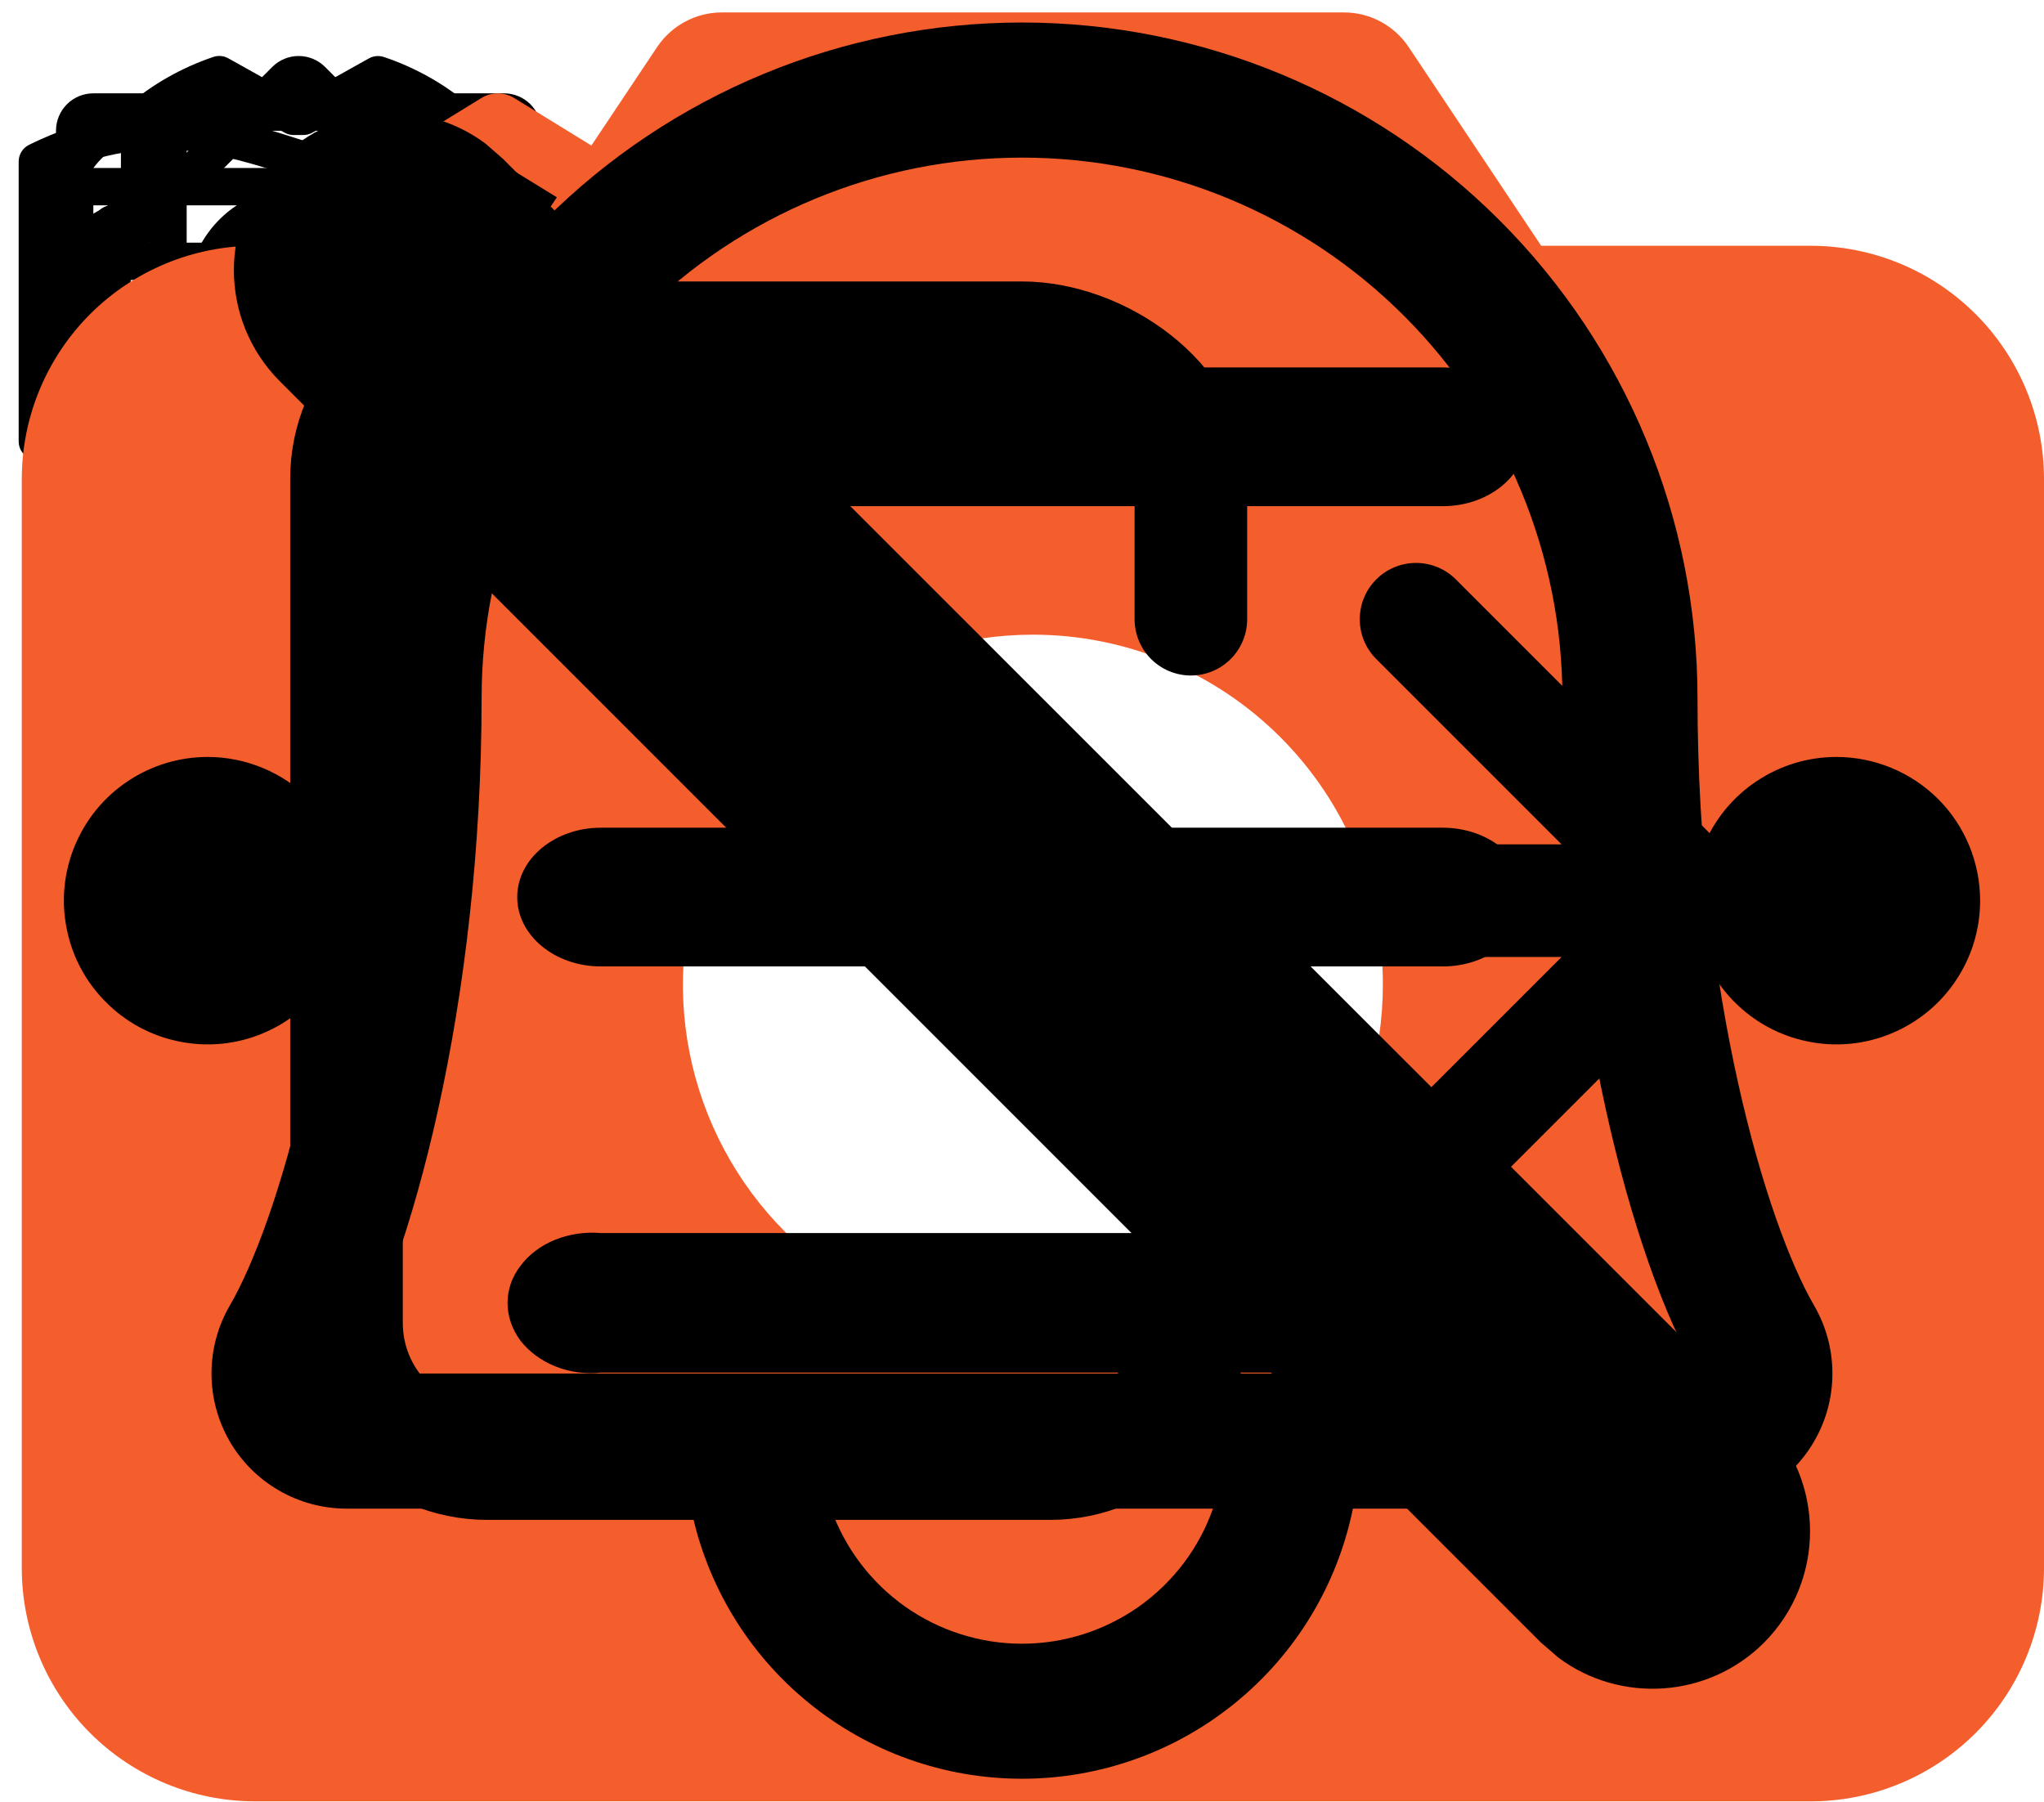
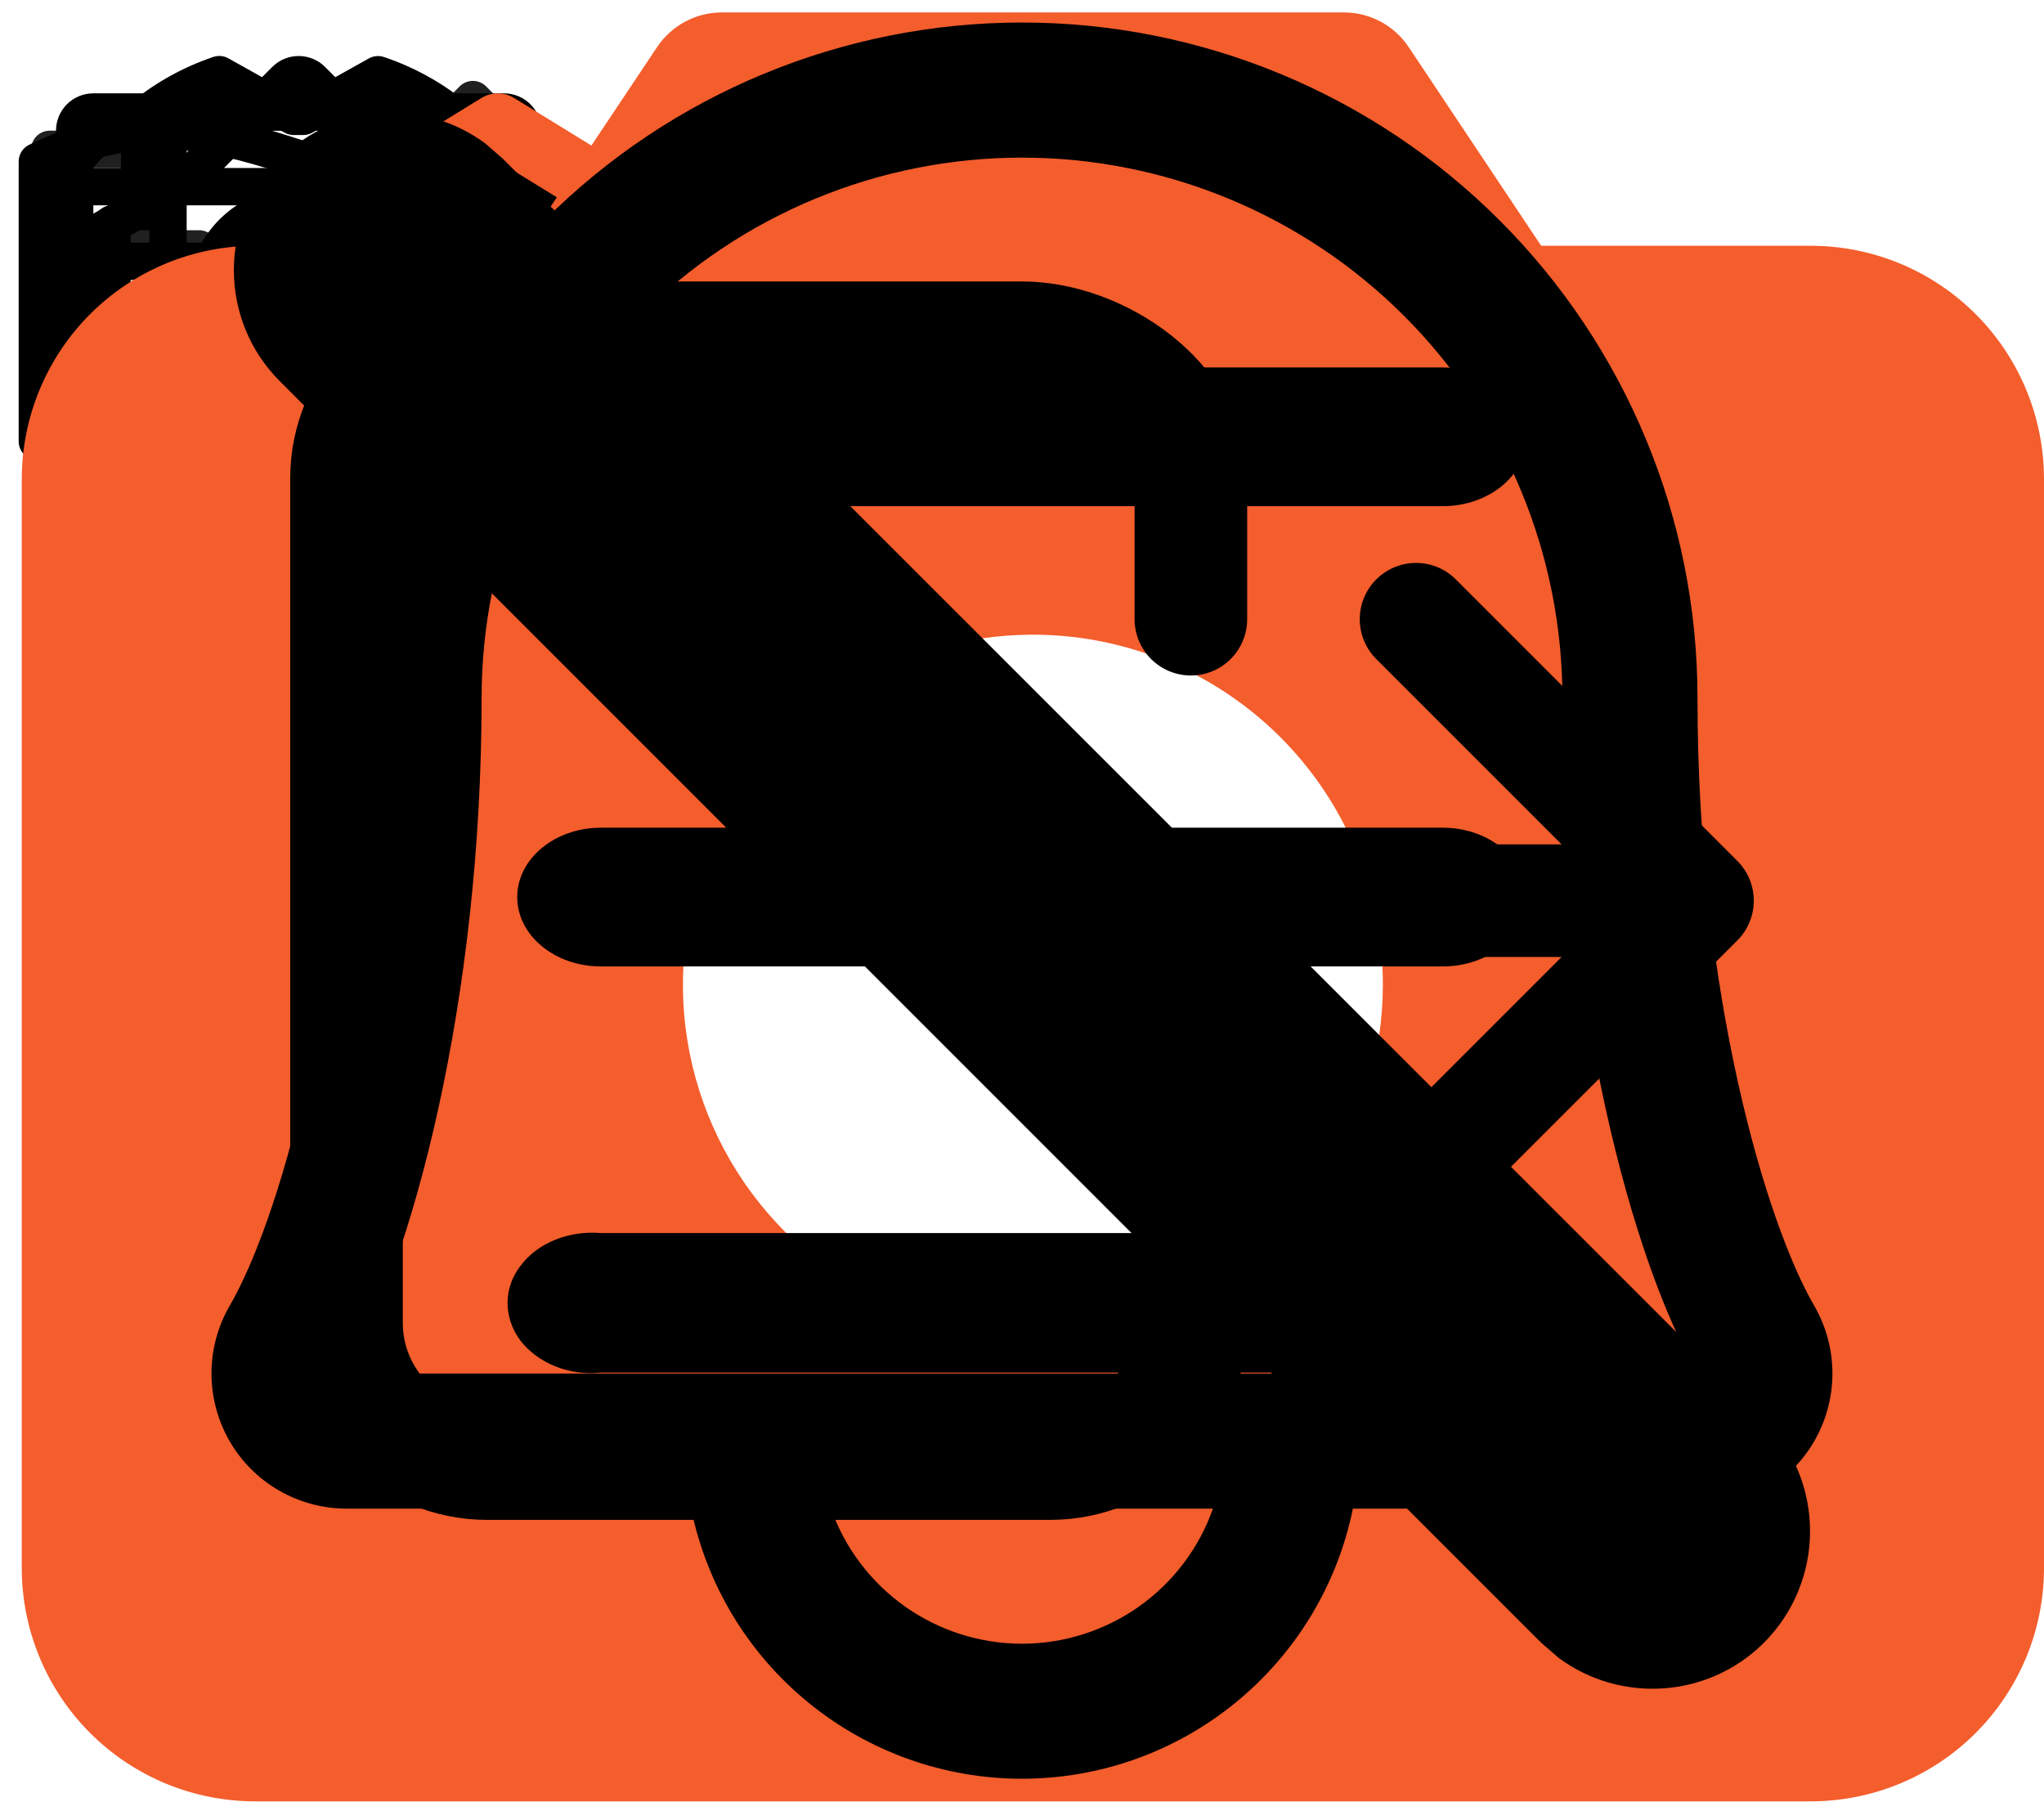
<svg xmlns="http://www.w3.org/2000/svg">
  <svg id="home" width="24" height="24" viewBox="0 0 24 24" fill="none">
    <path d="M20.56 10.189L13.06 2.689C12.779 2.408 12.398 2.25 12 2.25C11.602 2.25 11.221 2.408 10.94 2.689L3.44 10.189C3.3 10.328 3.189 10.493 3.113 10.675C3.038 10.857 2.999 11.053 3 11.25V20.25C3 20.449 3.079 20.64 3.22 20.78C3.36 20.921 3.551 21 3.75 21H9.75C9.949 21 10.14 20.921 10.28 20.78C10.421 20.64 10.5 20.449 10.5 20.25V15H13.5V20.25C13.5 20.449 13.579 20.64 13.72 20.78C13.86 20.921 14.051 21 14.25 21H20.25C20.449 21 20.64 20.921 20.78 20.78C20.921 20.64 21 20.449 21 20.25V11.25C21.001 11.053 20.962 10.857 20.887 10.675C20.811 10.493 20.7 10.328 20.56 10.189ZM19.5 19.5H15V14.25C15 14.051 14.921 13.86 14.78 13.72C14.64 13.579 14.449 13.5 14.25 13.5H9.75C9.551 13.5 9.36 13.579 9.22 13.72C9.079 13.86 9 14.051 9 14.25V19.5H4.5V11.25L12 3.75L19.5 11.25V19.5Z" fill="currentColor" />
  </svg>
+   <symbol id="home_" width="24" height="24" viewBox="0 0 18 19" fill="none">
+     <path d="M18 9.25V18.25C18 18.449 17.921 18.64 17.78 18.78C17.64 18.921 17.449 19 17.25 19H12C11.801 19 11.61 18.921 11.47 18.78C11.329 18.64 11.25 18.449 11.25 18.25V13.375C11.25 13.275 11.21 13.18 11.14 13.11C11.07 13.04 10.975 13 10.875 13H7.125C7.026 13 6.93 13.04 6.86 13.11C6.79 13.18 6.75 13.275 6.75 13.375V18.25C6.75 18.449 6.671 18.64 6.53 18.78C6.39 18.921 6.199 19 6 19H0.75C0.551 19 0.36 18.921 0.22 18.78C0.079 18.64 0 18.449 0 18.25V9.25C0 8.852 0.158 8.471 0.44 8.19L7.94 0.69C8.221 0.409 8.602 0.251 9 0.251C9.398 0.251 9.779 0.409 10.06 0.69L17.56 8.19C17.842 8.471 18 8.852 18 9.25Z" fill="currentColor" />
+   </symbol>
+   <symbol id="search" width="20" height="20" viewBox="0 0 20 20" fill="none">
+     <path d="M19.532 18.469L14.838 13.776C16.198 12.143 16.877 10.048 16.732 7.927C16.587 5.806 15.63 3.823 14.06 2.389C12.49 0.956 10.428 0.183 8.303 0.231C6.178 0.28 4.153 1.145 2.65 2.649C1.147 4.152 0.281 6.177 0.233 8.302C0.184 10.427 0.957 12.489 2.391 14.059C3.824 15.629 5.807 16.586 7.928 16.731C10.049 16.875 12.144 16.197 13.777 14.837L18.471 19.531C18.54 19.6 18.623 19.656 18.714 19.693C18.805 19.731 18.903 19.75 19.001 19.75C19.1 19.75 19.197 19.731 19.288 19.693C19.379 19.656 19.462 19.6 19.532 19.531C19.602 19.461 19.657 19.378 19.695 19.287C19.732 19.196 19.752 19.099 19.752 19C19.752 18.901 19.732 18.804 19.695 18.713C19.657 18.622 19.602 18.539 19.532 18.469ZM1.751 8.5C1.751 7.165 2.147 5.86 2.889 4.75C3.63 3.64 4.685 2.775 5.918 2.264C7.151 1.753 8.509 1.619 9.818 1.88C11.127 2.14 12.33 2.783 13.274 3.727C14.218 4.671 14.861 5.874 15.121 7.183C15.382 8.493 15.248 9.85 14.737 11.083C14.226 12.316 13.361 13.371 12.251 14.112C11.141 14.854 9.836 15.25 8.501 15.25C6.712 15.248 4.996 14.536 3.73 13.271C2.465 12.005 1.753 10.29 1.751 8.5Z" fill="#7A7978" />
+   </symbol>
+   <symbol id="sort" width="24" height="24" viewBox="0 0 24 24" fill="none">
+     <path d="M10 14H2" stroke="#202020" stroke-width="1.5" stroke-linecap="round" stroke-linejoin="round" />
+     <path d="M8 10H2" stroke="#202020" stroke-width="1.5" stroke-linecap="round" stroke-linejoin="round" />
+     <path d="M6 6H2" stroke="#202020" stroke-width="1.5" stroke-linecap="round" stroke-linejoin="round" />
+     <path d="M12 18H2" stroke="#202020" stroke-width="1.5" stroke-linecap="round" stroke-linejoin="round" />
+     <path d="M19 20V4M19 20L22 17M19 20L16 17M19 4L22 7M19 4L16 7" stroke="#202020" stroke-width="1.5" stroke-linecap="round" stroke-linejoin="round" />
+   </symbol>
+   <symbol id="caret-right" viewBox="0 0 7 12" fill="none">
+     <path d="M1 1.5L5.5 6L1 10.5" stroke="black" stroke-width="1.5" stroke-linecap="round" stroke-linejoin="round" />
+   </symbol>
+   <symbol id="caret-down" width="12" height="8" viewBox="0 0 12 8" fill="none">
+     <path d="M11 1L6 7L1 1" stroke="#202020" stroke-width="1.5" stroke-linecap="round" stroke-linejoin="round" />
+   </symbol>
+   <svg id="sortp" width="24" height="24" viewBox="0 0 24 24" fill="none">
+     <path d="M10 14H2" stroke="#202020" stroke-width="1.5" stroke-linecap="round" stroke-linejoin="round" />
+     <path d="M8 10H2" stroke="#202020" stroke-width="1.5" stroke-linecap="round" stroke-linejoin="round" />
+     <path d="M6 6H2" stroke="#202020" stroke-width="1.5" stroke-linecap="round" stroke-linejoin="round" />
+     <path d="M12 18H2" stroke="#202020" stroke-width="1.5" stroke-linecap="round" stroke-linejoin="round" />
+     <path d="M19 20V4M19 20L22 17M19 20L16 17M19 4L22 7M19 4L16 7" stroke="#202020" stroke-width="1.5" stroke-linecap="round" stroke-linejoin="round" />
+   </svg>
+   <symbol id="info" width="24" height="24" viewBox="0 0 24 24" fill="none">
+     <path d="M11.625 3C6.862 3 3 6.862 3 11.625C3 16.388 6.862 20.25 11.625 20.25C16.388 20.25 20.25 16.388 20.25 11.625C20.25 6.862 16.388 3 11.625 3Z" stroke="#202020" stroke-width="1.5" stroke-miterlimit="10" />
+     <path d="M10.312 10.312H11.812V15.75" stroke="#202020" stroke-width="1.5" stroke-linecap="round" stroke-linejoin="round" />
+     <path d="M9.75 15.938H13.875" stroke="#202020" stroke-width="1.5" stroke-miterlimit="10" stroke-linecap="round" />
+     <path d="M11.365 6.923C11.442 6.871 11.532 6.844 11.625 6.844C11.749 6.844 11.868 6.893 11.957 6.981C12.044 7.069 12.094 7.188 12.094 7.312C12.094 7.405 12.066 7.496 12.015 7.573L12.638 7.99L12.015 7.573C11.963 7.65 11.89 7.71 11.804 7.746C11.719 7.781 11.624 7.79 11.534 7.772C11.443 7.754 11.359 7.71 11.293 7.644C11.228 7.578 11.183 7.495 11.165 7.404C11.147 7.313 11.156 7.219 11.192 7.133C11.227 7.047 11.287 6.974 11.365 6.923Z" fill="#202020" stroke="#202020" stroke-width="1.5" />
+   </symbol>
  <svg id="orders" width="24" height="24" viewBox="0 0 24 24" fill="none">
    <path d="M20.25 3.75H3.75C3.352 3.75 2.971 3.908 2.689 4.189C2.408 4.471 2.25 4.852 2.25 5.25V18.75C2.25 19.148 2.408 19.529 2.689 19.811C2.971 20.092 3.352 20.25 3.75 20.25H20.25C20.648 20.25 21.029 20.092 21.311 19.811C21.592 19.529 21.75 19.148 21.75 18.75V5.25C21.75 4.852 21.592 4.471 21.311 4.189C21.029 3.908 20.648 3.75 20.25 3.75ZM20.25 5.25V6.75H3.75V5.25H20.25ZM20.25 18.75H3.75V8.25H20.25V18.75ZM16.5 10.5C16.5 11.694 16.026 12.838 15.182 13.682C14.338 14.526 13.194 15 12 15C10.806 15 9.662 14.526 8.818 13.682C7.974 12.838 7.5 11.694 7.5 10.5C7.5 10.301 7.579 10.11 7.72 9.97C7.86 9.829 8.051 9.75 8.25 9.75C8.449 9.75 8.64 9.829 8.78 9.97C8.921 10.11 9 10.301 9 10.5C9 11.296 9.316 12.059 9.879 12.621C10.441 13.184 11.204 13.5 12 13.5C12.796 13.5 13.559 13.184 14.121 12.621C14.684 12.059 15 11.296 15 10.5C15 10.301 15.079 10.11 15.22 9.97C15.36 9.829 15.551 9.75 15.75 9.75C15.949 9.75 16.14 9.829 16.28 9.97C16.421 10.11 16.5 10.301 16.5 10.5Z" fill="currentColor" />
  </svg>
  <svg id="sales" width="24" height="24" viewBox="0 0 24 24" fill="none">
    <path d="M22.898 5.625C22.79 5.558 22.666 5.519 22.539 5.512C22.412 5.506 22.285 5.532 22.171 5.587C18.146 7.556 15.272 6.634 12.233 5.661C9.046 4.64 5.741 3.585 1.176 5.814C1.048 5.876 0.94 5.972 0.865 6.091C0.79 6.211 0.75 6.35 0.75 6.491V17.735C0.75 17.862 0.782 17.987 0.844 18.098C0.906 18.21 0.995 18.303 1.103 18.371C1.211 18.438 1.334 18.477 1.461 18.484C1.588 18.49 1.715 18.465 1.829 18.409C5.854 16.44 8.728 17.363 11.771 18.336C13.575 18.912 15.412 19.5 17.49 19.5C19.092 19.5 20.84 19.151 22.825 18.182C22.951 18.12 23.058 18.025 23.132 17.906C23.207 17.787 23.246 17.649 23.246 17.509V6.265C23.247 6.138 23.216 6.012 23.155 5.9C23.094 5.788 23.005 5.693 22.898 5.625ZM21.75 17.032C17.944 18.735 15.164 17.846 12.229 16.908C10.425 16.331 8.588 15.743 6.51 15.743C5.05 15.751 3.606 16.037 2.254 16.587V6.968C6.06 5.265 8.84 6.154 11.775 7.092C14.71 8.031 17.732 9 21.75 7.415V17.032ZM12 9C11.407 9 10.827 9.176 10.333 9.506C9.84 9.835 9.455 10.304 9.228 10.852C9.001 11.4 8.942 12.003 9.058 12.585C9.173 13.167 9.459 13.702 9.879 14.121C10.298 14.541 10.833 14.827 11.415 14.942C11.997 15.058 12.6 14.999 13.148 14.772C13.696 14.545 14.165 14.16 14.494 13.667C14.824 13.173 15 12.593 15 12C15 11.204 14.684 10.441 14.121 9.879C13.559 9.316 12.796 9 12 9ZM12 13.5C11.703 13.5 11.413 13.412 11.167 13.247C10.92 13.082 10.728 12.848 10.614 12.574C10.501 12.3 10.471 11.998 10.529 11.707C10.587 11.416 10.73 11.149 10.939 10.939C11.149 10.73 11.416 10.587 11.707 10.529C11.998 10.471 12.3 10.501 12.574 10.614C12.848 10.728 13.082 10.92 13.247 11.167C13.412 11.413 13.5 11.703 13.5 12C13.5 12.398 13.342 12.779 13.061 13.061C12.779 13.342 12.398 13.5 12 13.5ZM5.25 9V13.5C5.25 13.699 5.171 13.89 5.03 14.03C4.89 14.171 4.699 14.25 4.5 14.25C4.301 14.25 4.11 14.171 3.97 14.03C3.829 13.89 3.75 13.699 3.75 13.5V9C3.75 8.801 3.829 8.61 3.97 8.47C4.11 8.329 4.301 8.25 4.5 8.25C4.699 8.25 4.89 8.329 5.03 8.47C5.171 8.61 5.25 8.801 5.25 9ZM18.75 15V10.5C18.75 10.301 18.829 10.11 18.97 9.97C19.11 9.829 19.301 9.75 19.5 9.75C19.699 9.75 19.89 9.829 20.03 9.97C20.171 10.11 20.25 10.301 20.25 10.5V15C20.25 15.199 20.171 15.39 20.03 15.53C19.89 15.671 19.699 15.75 19.5 15.75C19.301 15.75 19.11 15.671 18.97 15.53C18.829 15.39 18.75 15.199 18.75 15Z" fill="currentColor" />
  </svg>
  <svg id="inventory" width="24" height="24" viewBox="0 0 24 24" fill="none">
    <path d="M17.25 3.75H6.75C5.358 3.751 4.024 4.305 3.039 5.289C2.055 6.274 1.501 7.608 1.5 9V18C1.5 18.398 1.658 18.779 1.939 19.061C2.221 19.342 2.602 19.5 3 19.5H21C21.398 19.5 21.779 19.342 22.061 19.061C22.342 18.779 22.5 18.398 22.5 18V9C22.498 7.608 21.945 6.274 20.961 5.289C19.976 4.305 18.642 3.751 17.25 3.75ZM21 9V9.75H18V5.325C18.846 5.499 19.607 5.96 20.154 6.629C20.7 7.298 20.999 8.136 21 9ZM12.75 12.75H11.25V9.75H12.75V12.75ZM10.5 14.25H13.5C13.699 14.25 13.89 14.171 14.03 14.03C14.171 13.89 14.25 13.699 14.25 13.5V11.25H16.5V18H7.5V11.25H9.75V13.5C9.75 13.699 9.829 13.89 9.97 14.03C10.11 14.171 10.301 14.25 10.5 14.25ZM14.25 9.75V9C14.25 8.801 14.171 8.61 14.03 8.47C13.89 8.329 13.699 8.25 13.5 8.25H10.5C10.301 8.25 10.11 8.329 9.97 8.47C9.829 8.61 9.75 8.801 9.75 9V9.75H7.5V5.25H16.5V9.75H14.25ZM6 5.325V9.75H3V9C3.001 8.136 3.3 7.298 3.846 6.629C4.393 5.96 5.154 5.499 6 5.325ZM3 11.25H6V18H3V11.25ZM21 18H18V11.25H21V18Z" fill="currentColor" />
  </svg>
  <svg id="settings" width="24" height="24" viewBox="0 0 24 24" fill="none">
    <path d="M12 7.5C11.11 7.5 10.24 7.764 9.5 8.258C8.76 8.753 8.183 9.456 7.843 10.278C7.502 11.1 7.413 12.005 7.586 12.878C7.76 13.751 8.189 14.553 8.818 15.182C9.447 15.811 10.249 16.24 11.122 16.413C11.995 16.587 12.9 16.498 13.722 16.157C14.544 15.817 15.247 15.24 15.742 14.5C16.236 13.76 16.5 12.89 16.5 12C16.499 10.807 16.024 9.663 15.181 8.819C14.337 7.976 13.193 7.501 12 7.5ZM12 15C11.407 15 10.827 14.824 10.333 14.494C9.84 14.165 9.455 13.696 9.228 13.148C9.001 12.6 8.942 11.997 9.058 11.415C9.173 10.833 9.459 10.298 9.879 9.879C10.298 9.459 10.833 9.173 11.415 9.058C11.997 8.942 12.6 9.001 13.148 9.228C13.696 9.455 14.165 9.84 14.494 10.333C14.824 10.827 15 11.407 15 12C15 12.796 14.684 13.559 14.121 14.121C13.559 14.684 12.796 15 12 15ZM22.307 10.051C22.286 9.945 22.243 9.845 22.18 9.758C22.117 9.671 22.036 9.598 21.942 9.545L19.146 7.951L19.134 4.799C19.134 4.691 19.11 4.583 19.064 4.485C19.018 4.387 18.952 4.299 18.869 4.229C17.855 3.371 16.686 2.713 15.427 2.291C15.327 2.258 15.222 2.245 15.118 2.255C15.014 2.264 14.912 2.296 14.821 2.347L12 3.923L9.176 2.344C9.085 2.292 8.983 2.261 8.879 2.251C8.774 2.242 8.669 2.254 8.57 2.288C7.311 2.713 6.144 3.373 5.131 4.233C5.048 4.303 4.982 4.39 4.936 4.488C4.89 4.586 4.866 4.693 4.866 4.802L4.852 7.957L2.055 9.55C1.961 9.604 1.88 9.676 1.818 9.764C1.755 9.851 1.711 9.951 1.69 10.057C1.434 11.343 1.434 12.667 1.69 13.953C1.711 14.058 1.755 14.158 1.818 14.246C1.88 14.333 1.961 14.406 2.055 14.459L4.852 16.053L4.863 19.205C4.863 19.313 4.887 19.42 4.933 19.519C4.979 19.617 5.045 19.704 5.128 19.775C6.143 20.633 7.311 21.29 8.571 21.712C8.67 21.746 8.775 21.759 8.879 21.749C8.984 21.739 9.085 21.708 9.176 21.657L12 20.077L14.824 21.656C14.935 21.718 15.062 21.751 15.189 21.75C15.271 21.75 15.353 21.737 15.43 21.711C16.689 21.286 17.856 20.627 18.869 19.767C18.952 19.697 19.018 19.61 19.064 19.512C19.11 19.413 19.134 19.306 19.134 19.198L19.148 16.043L21.945 14.45C22.039 14.396 22.12 14.324 22.183 14.236C22.245 14.149 22.289 14.049 22.31 13.943C22.564 12.658 22.563 11.336 22.307 10.051ZM20.901 13.324L18.222 14.847C18.105 14.914 18.008 15.011 17.941 15.128C17.887 15.222 17.829 15.322 17.771 15.415C17.697 15.534 17.657 15.67 17.657 15.81L17.643 18.833C16.923 19.399 16.121 19.851 15.264 20.174L12.562 18.668C12.45 18.606 12.324 18.574 12.196 18.575H12.178C12.065 18.575 11.95 18.575 11.837 18.575C11.703 18.571 11.57 18.604 11.453 18.668L8.749 20.178C7.89 19.857 7.086 19.407 6.364 18.844L6.353 15.825C6.353 15.685 6.313 15.548 6.239 15.429C6.181 15.336 6.124 15.242 6.07 15.143C6.004 15.023 5.907 14.924 5.789 14.856L3.108 13.328C2.969 12.451 2.969 11.557 3.108 10.679L5.782 9.153C5.899 9.086 5.996 8.989 6.063 8.872C6.117 8.778 6.174 8.678 6.232 8.585C6.307 8.466 6.347 8.33 6.347 8.19L6.361 5.167C7.081 4.601 7.883 4.149 8.739 3.826L11.438 5.332C11.555 5.397 11.688 5.429 11.822 5.425C11.935 5.425 12.05 5.425 12.163 5.425C12.297 5.429 12.43 5.396 12.547 5.332L15.251 3.822C16.11 4.143 16.914 4.593 17.636 5.156L17.647 8.175C17.647 8.315 17.687 8.452 17.761 8.571C17.819 8.664 17.876 8.758 17.93 8.857C17.996 8.977 18.093 9.076 18.211 9.144L20.892 10.672C21.033 11.55 21.034 12.445 20.897 13.324H20.901Z" fill="currentColor" />
  </svg>
  <symbol id="show" viewBox="0 0 24 24" fill="none">
    <path d="M1 12C1 12 5 4 12 4C19 4 23 12 23 12" stroke="#000000" stroke-width="2" stroke-linecap="round" stroke-linejoin="round" />
    <path d="M1 12C1 12 5 20 12 20C19 20 23 12 23 12" stroke="#000000" stroke-width="2" stroke-linecap="round" stroke-linejoin="round" />
    <circle cx="12" cy="12" r="3" stroke="#000000" stroke-width="2" stroke-linecap="round" stroke-linejoin="round" />
  </symbol>
  <symbol id="hide" viewBox="0 0 24 24" fill="none">
    <g id="SVGRepo_bgCarrier" stroke-width="0" />
    <g id="SVGRepo_tracerCarrier" stroke-linecap="round" stroke-linejoin="round" />
    <g id="SVGRepo_iconCarrier">
      <g id="Edit / Hide">
        <path id="Vector" d="M4 4L20 20M16.5 16.756C15.147 17.485 13.618 18 12 18C8.469 18 5.366 15.548 3.587 13.779C3.117 13.312 2.882 13.078 2.733 12.62C2.626 12.293 2.626 11.707 2.733 11.38C2.882 10.921 3.118 10.688 3.588 10.22C4.485 9.328 5.718 8.264 7.172 7.427M19.5 14.633C19.833 14.341 20.138 14.052 20.412 13.78L20.415 13.777C20.883 13.311 21.118 13.078 21.267 12.621C21.374 12.294 21.374 11.707 21.267 11.38C21.118 10.922 20.883 10.688 20.413 10.221C18.634 8.452 15.53 6 12 6C11.662 6 11.329 6.022 11 6.064M13.323 13.5C12.97 13.811 12.507 14 12 14C10.895 14 10 13.105 10 12C10 11.46 10.213 10.971 10.561 10.611" stroke="#000000" stroke-width="2" stroke-linecap="round" stroke-linejoin="round" />
      </g>
    </g>
  </symbol>
  <svg id="bank" width="40" height="40" viewBox="0 0 40 40" fill="none">
    <path d="M3.75 16.25H7.5V26.25H5C4.668 26.25 4.351 26.382 4.116 26.616C3.882 26.851 3.75 27.169 3.75 27.5C3.75 27.831 3.882 28.149 4.116 28.384C4.351 28.618 4.668 28.75 5 28.75H35C35.331 28.75 35.65 28.618 35.884 28.384C36.118 28.149 36.25 27.831 36.25 27.5C36.25 27.169 36.118 26.851 35.884 26.616C35.65 26.382 35.331 26.25 35 26.25H32.5V16.25H36.25C36.522 16.25 36.786 16.161 37.003 15.997C37.22 15.832 37.377 15.602 37.452 15.34C37.526 15.079 37.512 14.8 37.413 14.546C37.315 14.293 37.136 14.079 36.905 13.936L20.655 3.936C20.458 3.815 20.231 3.751 20 3.751C19.769 3.751 19.542 3.815 19.345 3.936L3.095 13.936C2.864 14.079 2.685 14.293 2.586 14.546C2.488 14.8 2.474 15.079 2.548 15.34C2.623 15.602 2.78 15.832 2.997 15.997C3.214 16.161 3.478 16.25 3.75 16.25ZM10 16.25H15V26.25H10V16.25ZM22.5 16.25V26.25H17.5V16.25H22.5ZM30 26.25H25V16.25H30V26.25ZM20 6.467L31.834 13.75H8.166L20 6.467ZM38.75 32.5C38.75 32.831 38.618 33.15 38.384 33.384C38.15 33.618 37.831 33.75 37.5 33.75H2.5C2.168 33.75 1.851 33.618 1.616 33.384C1.382 33.15 1.25 32.831 1.25 32.5C1.25 32.169 1.382 31.851 1.616 31.616C1.851 31.382 2.168 31.25 2.5 31.25H37.5C37.831 31.25 38.15 31.382 38.384 31.616C38.618 31.851 38.75 32.169 38.75 32.5Z" fill="#F45D2C" />
  </svg>
  <svg id="camera" width="83" height="73" viewBox="0 0 83 73" fill="none">
    <path d="M72.75 9.875H61.922L56.598 1.891C56.312 1.463 55.926 1.113 55.473 0.87C55.02 0.627 54.514 0.5 54 0.5H29C28.486 0.5 27.98 0.627 27.527 0.87C27.074 1.113 26.688 1.463 26.402 1.891L21.074 9.875H10.25C7.764 9.875 5.379 10.863 3.621 12.621C1.863 14.379 0.875 16.764 0.875 19.25V63C0.875 65.486 1.863 67.871 3.621 69.629C5.379 71.387 7.764 72.375 10.25 72.375H72.75C75.236 72.375 77.621 71.387 79.379 69.629C81.137 67.871 82.125 65.486 82.125 63V19.25C82.125 16.764 81.137 14.379 79.379 12.621C77.621 10.863 75.236 9.875 72.75 9.875ZM55.562 39.562C55.562 42.344 54.738 45.063 53.193 47.375C51.647 49.688 49.451 51.49 46.882 52.555C44.312 53.619 41.484 53.897 38.757 53.355C36.029 52.812 33.523 51.473 31.556 49.506C29.59 47.539 28.25 45.034 27.708 42.306C27.165 39.578 27.444 36.751 28.508 34.181C29.572 31.611 31.375 29.415 33.687 27.87C36 26.325 38.719 25.5 41.5 25.5C45.23 25.5 48.806 26.982 51.444 29.619C54.081 32.256 55.562 35.833 55.562 39.562Z" fill="#F45D2C" />
  </svg>
  <svg id="close-icon" viewBox="0 0 12 12" fill="none">
    <path d="M9.458 1.058C9.868 0.647 10.532 0.647 10.943 1.058C11.315 1.43 11.349 2.014 11.044 2.425L10.943 2.542L2.542 10.943C2.132 11.352 1.468 11.352 1.058 10.943C0.685 10.57 0.651 9.986 0.956 9.575L1.058 9.458L9.458 1.058Z" fill="none" />
    <path d="M1.058 1.058C1.43 0.685 2.014 0.651 2.425 0.956L2.542 1.058L10.943 9.458C11.352 9.868 11.352 10.532 10.943 10.943C10.57 11.315 9.986 11.349 9.575 11.044L9.458 10.943L1.058 2.542C0.647 2.132 0.647 1.468 1.058 1.058Z" fill="currentColor" />
  </svg>
  <svg id="menu-icon" viewBox="0 0 23 20" fill="none">
    <path fill-rule="evenodd" clip-rule="evenodd" d="M16.235 5.561H6.762C6.241 5.561 5.82 5.211 5.82 4.781C5.82 4.351 6.241 4 6.762 4H16.235C16.755 4 17.178 4.351 17.178 4.781C17.178 5.211 16.755 5.561 16.235 5.561ZM16.235 10.74H6.762C6.241 10.74 5.82 10.39 5.82 9.96C5.82 9.53 6.241 9.179 6.762 9.179H16.235C16.755 9.179 17.178 9.53 17.178 9.96C17.178 10.39 16.755 10.74 16.235 10.74ZM6.762 15.31H16.235C16.718 15.27 17.081 14.929 17.081 14.53C17.081 14.12 16.718 13.78 16.235 13.74H6.762C6.4 13.71 6.049 13.85 5.856 14.11C5.663 14.36 5.663 14.69 5.856 14.95C6.049 15.2 6.4 15.35 6.762 15.31Z" fill="currentColor" />
  </svg>
  <svg id="notification-icon" viewBox="0 0 18 20" fill="none">
    <path d="M17.794 14.494C17.273 13.598 16.5 11.062 16.5 7.75C16.5 5.761 15.71 3.853 14.303 2.447C12.897 1.04 10.989 0.25 9 0.25C7.011 0.25 5.103 1.04 3.697 2.447C2.29 3.853 1.5 5.761 1.5 7.75C1.5 11.063 0.726 13.598 0.205 14.494C0.072 14.722 0.002 14.981 0.001 15.245C7.99065e-05 15.509 0.069 15.768 0.2 15.997C0.331 16.226 0.521 16.416 0.749 16.548C0.977 16.68 1.236 16.75 1.5 16.75H5.326C5.499 17.597 5.959 18.358 6.629 18.904C7.298 19.451 8.136 19.749 9 19.749C9.864 19.749 10.702 19.451 11.371 18.904C12.041 18.358 12.501 17.597 12.674 16.75H16.5C16.764 16.75 17.023 16.68 17.251 16.547C17.479 16.415 17.668 16.225 17.799 15.996C17.93 15.768 17.999 15.508 17.998 15.245C17.997 14.981 17.927 14.722 17.794 14.494ZM9 18.25C8.535 18.25 8.081 18.105 7.701 17.837C7.322 17.568 7.034 17.189 6.879 16.75H11.12C10.966 17.189 10.678 17.568 10.299 17.837C9.919 18.105 9.465 18.25 9 18.25ZM1.5 15.25C2.222 14.009 3 11.133 3 7.75C3 6.159 3.632 4.633 4.757 3.507C5.882 2.382 7.409 1.75 9 1.75C10.591 1.75 12.117 2.382 13.242 3.507C14.368 4.633 15 6.159 15 7.75C15 11.13 15.776 14.006 16.5 15.25H1.5Z" fill="currentColor" />
  </svg>
  <svg id="logout2-icon" class="ionicon" viewBox="0 0 512 512">
    <path d="M304 336v40a40 40 0 01-40 40H104a40 40 0 01-40-40V136a40 40 0 0140-40h152c22.09 0 48 17.91 48 40v40M368 336l80-80-80-80M176 256h256" fill="none" stroke="currentColor" stroke-linecap="round" stroke-linejoin="round" stroke-width="32" />
  </svg>
-   <svg id="ellipses" viewBox="0 0 16 4" fill="none">
+   <symbol id="ellipsis" viewBox="0 0 16 4" fill="none">
    <path d="M9.125 2C9.125 2.223 9.059 2.44 8.935 2.625C8.812 2.81 8.636 2.954 8.431 3.039C8.225 3.125 7.999 3.147 7.781 3.103C7.562 3.06 7.362 2.953 7.205 2.795C7.047 2.638 6.94 2.438 6.897 2.219C6.853 2.001 6.875 1.775 6.961 1.569C7.046 1.364 7.19 1.188 7.375 1.065C7.56 0.941 7.777 0.875 8 0.875C8.298 0.875 8.585 0.994 8.796 1.204C9.006 1.415 9.125 1.702 9.125 2ZM14.375 0.875C14.152 0.875 13.935 0.941 13.75 1.065C13.565 1.188 13.421 1.364 13.336 1.569C13.251 1.775 13.228 2.001 13.272 2.219C13.315 2.438 13.422 2.638 13.579 2.795C13.737 2.953 13.937 3.06 14.155 3.103C14.374 3.147 14.6 3.125 14.806 3.039C15.011 2.954 15.187 2.81 15.31 2.625C15.434 2.44 15.5 2.223 15.5 2C15.5 1.702 15.382 1.415 15.171 1.204C14.96 0.994 14.673 0.875 14.375 0.875ZM1.625 0.875C1.403 0.875 1.185 0.941 1 1.065C0.815 1.188 0.671 1.364 0.586 1.569C0.5 1.775 0.478 2.001 0.522 2.219C0.565 2.438 0.672 2.638 0.83 2.795C0.987 2.953 1.187 3.06 1.406 3.103C1.624 3.147 1.85 3.125 2.056 3.039C2.261 2.954 2.437 2.81 2.56 2.625C2.684 2.44 2.75 2.223 2.75 2C2.75 1.702 2.631 1.415 2.421 1.204C2.21 0.994 1.923 0.875 1.625 0.875Z" fill="currentColor" />
-   </svg>
+   </symbol>
+   <symbol id="edit" width="20" height="20" viewBox="0 0 20 20" fill="none">
+     <path d="M17.759 5.732L14.268 2.241C14.152 2.125 14.014 2.033 13.862 1.97C13.711 1.908 13.548 1.875 13.384 1.875C13.22 1.875 13.057 1.908 12.906 1.97C12.754 2.033 12.616 2.125 12.5 2.241L2.866 11.875C2.75 11.991 2.657 12.128 2.595 12.28C2.532 12.432 2.499 12.594 2.5 12.759V16.25C2.5 16.581 2.632 16.899 2.866 17.134C3.101 17.368 3.418 17.5 3.75 17.5H16.875C17.041 17.5 17.2 17.434 17.317 17.317C17.434 17.2 17.5 17.041 17.5 16.875C17.5 16.709 17.434 16.55 17.317 16.433C17.2 16.316 17.041 16.25 16.875 16.25H9.009L17.759 7.5C17.875 7.384 17.968 7.246 18.03 7.094C18.093 6.943 18.126 6.78 18.126 6.616C18.126 6.452 18.093 6.289 18.03 6.138C17.968 5.986 17.875 5.848 17.759 5.732ZM7.241 16.25H3.75V12.759L10.625 5.884L14.116 9.375L7.241 16.25ZM15 8.491L11.509 5L13.384 3.125L16.875 6.616L15 8.491Z" fill="#202020" />
+   </symbol>
</svg>
